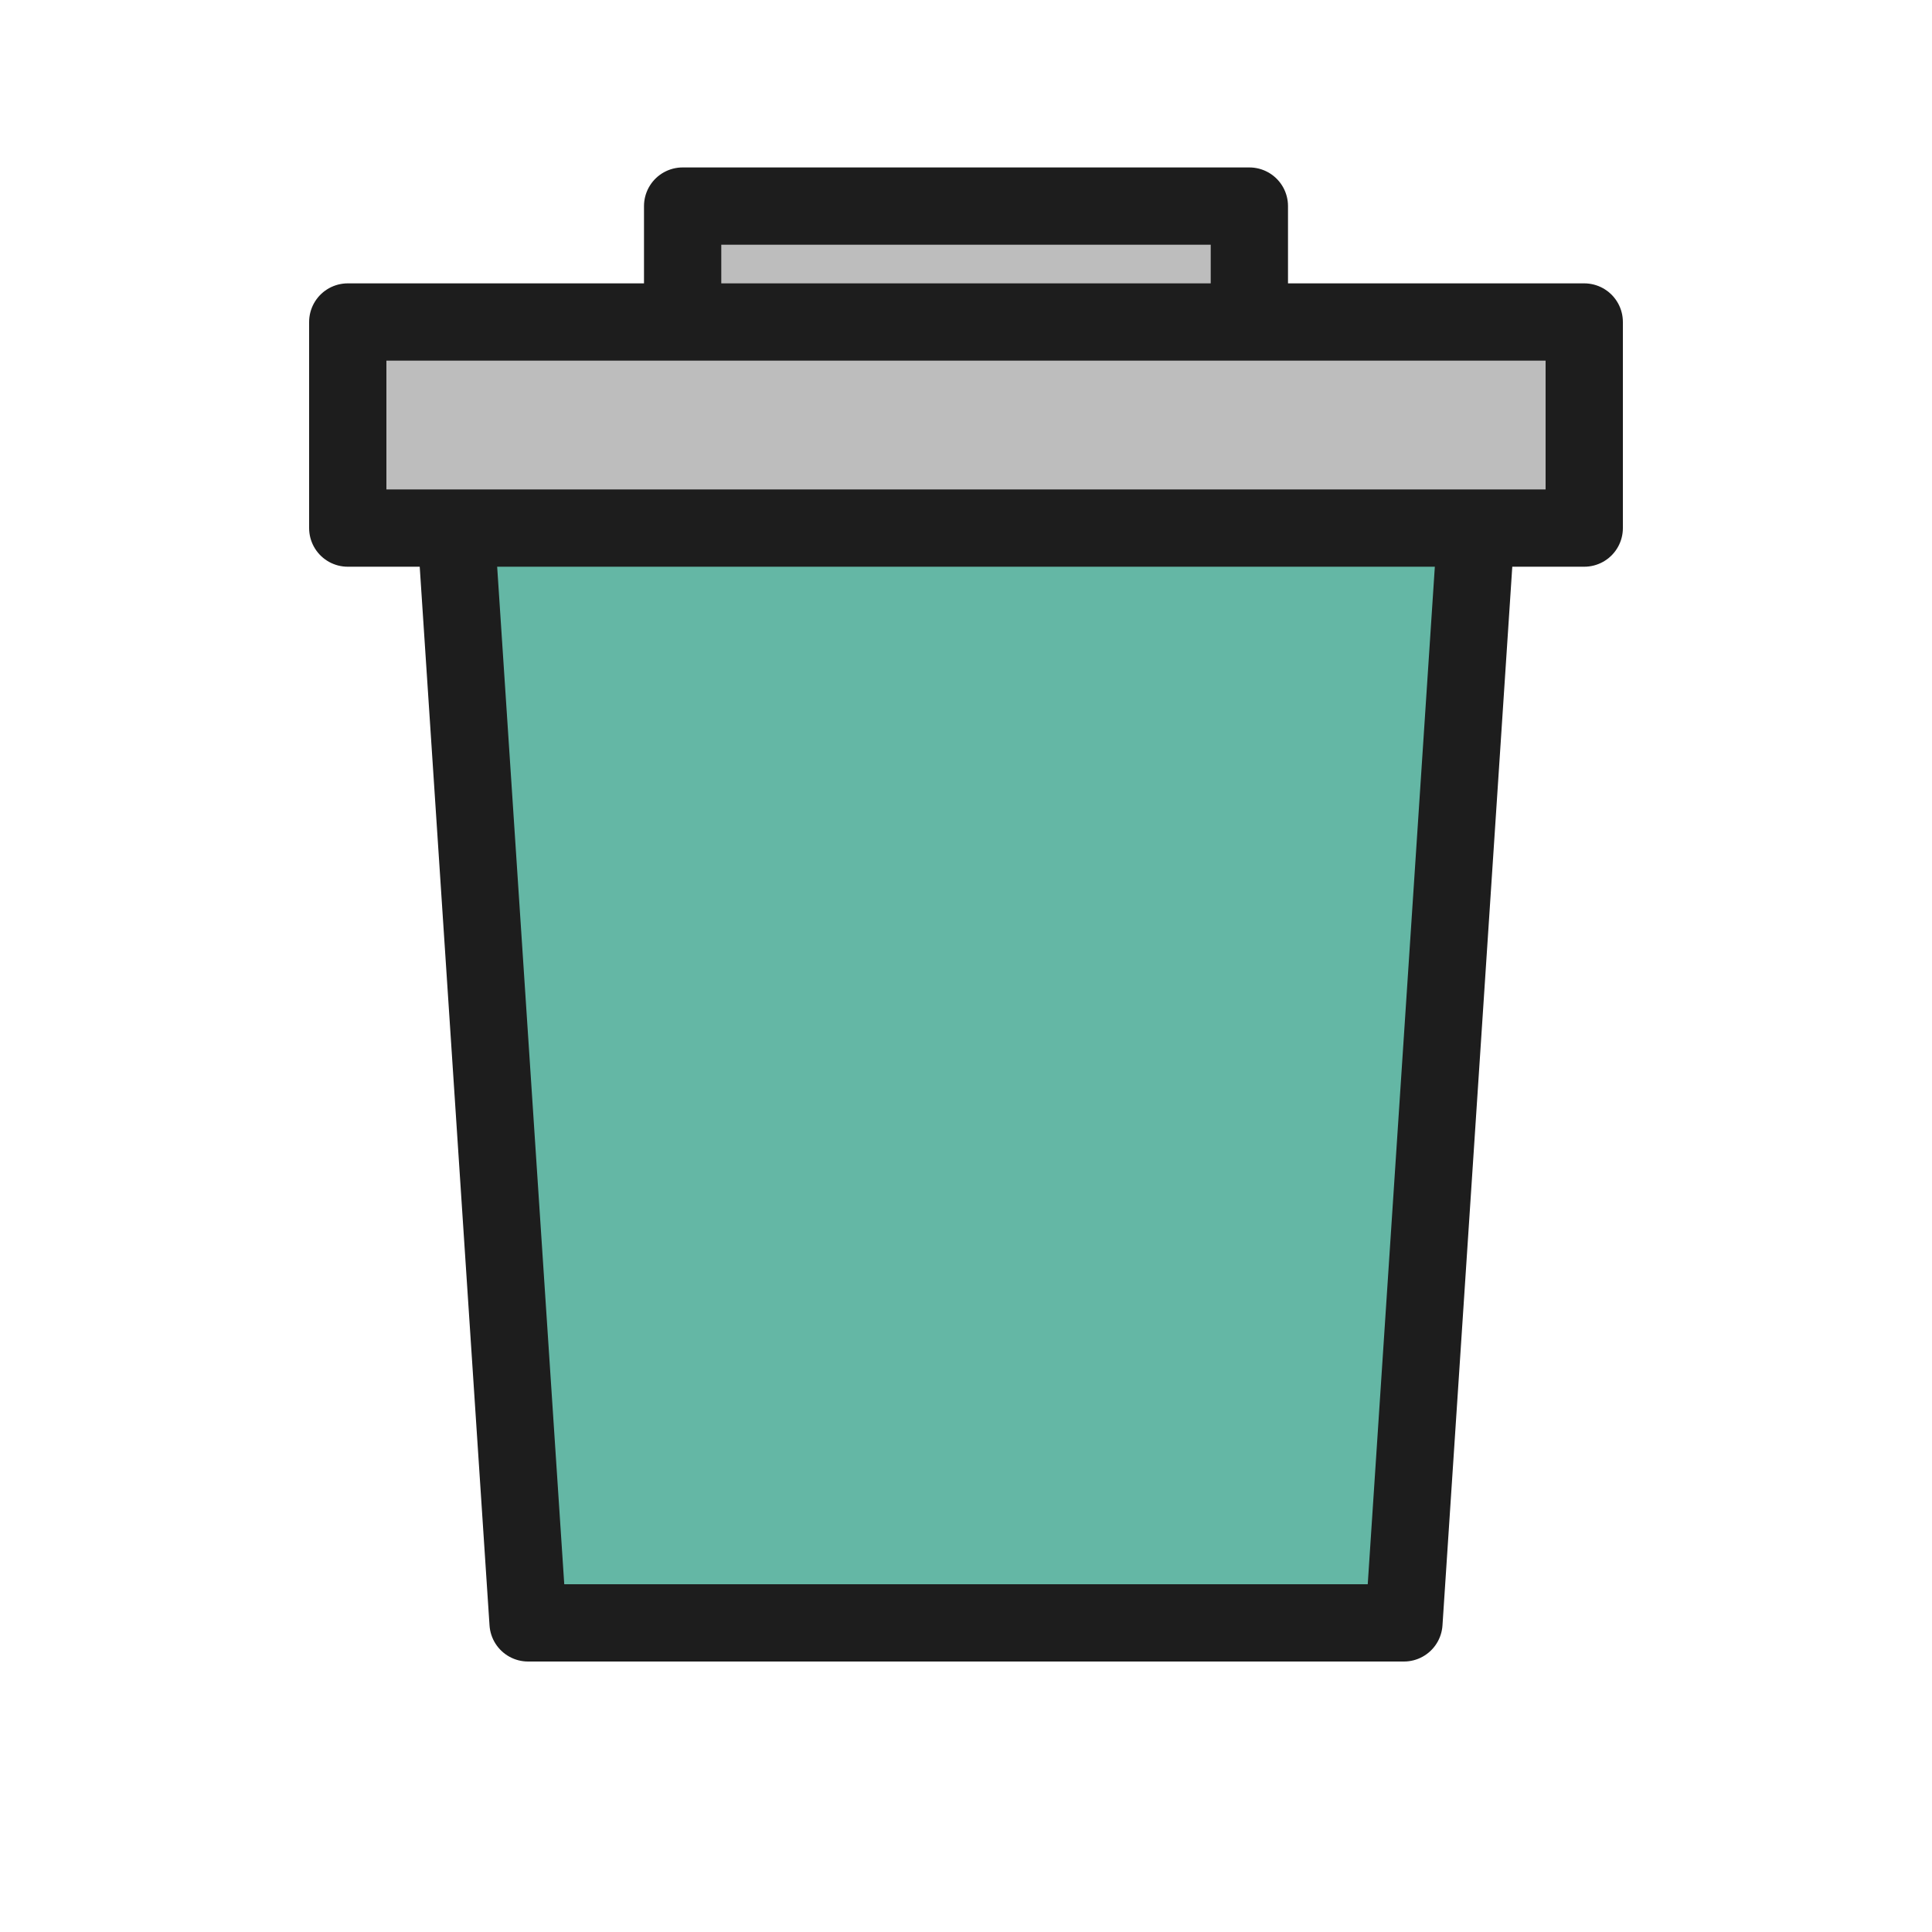
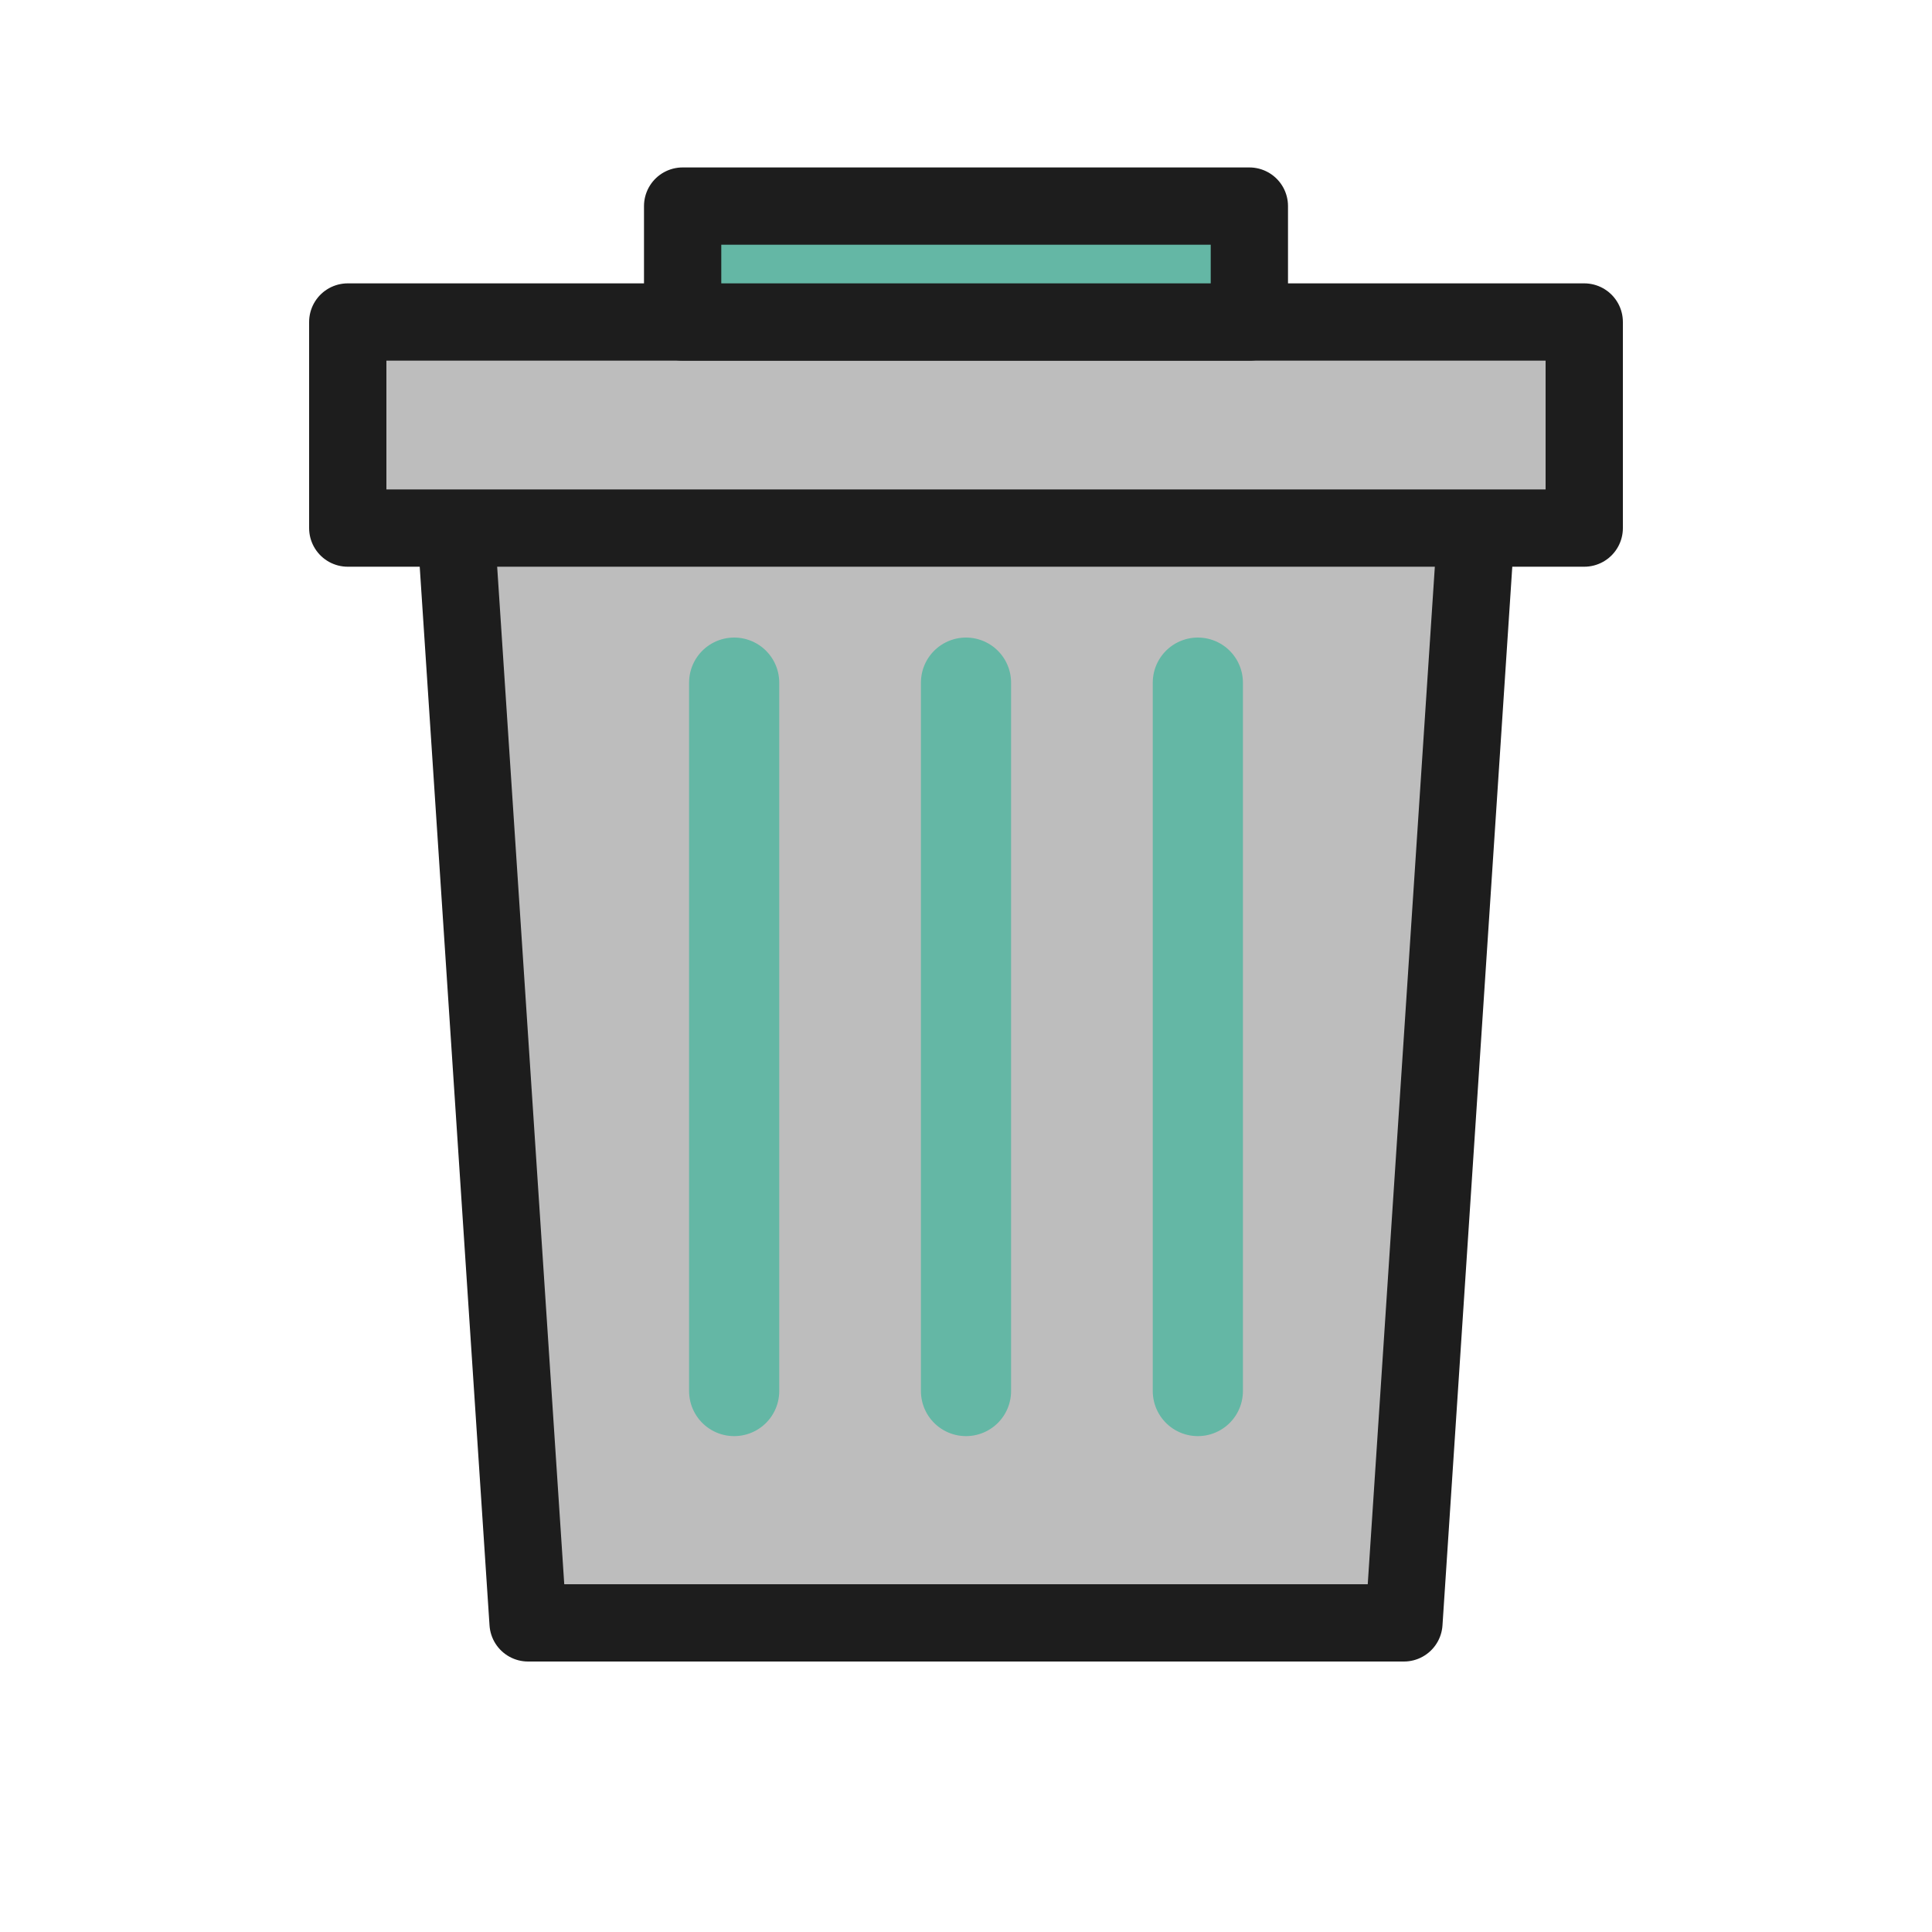
<svg xmlns="http://www.w3.org/2000/svg" viewBox="0 0 150 150">
  <style>
    .bin { fill: #bdbdbd; stroke: #1d1d1d; stroke-width: 6; stroke-linejoin: round; }
    .accent { fill: #64b7a5; stroke: #1d1d1d; stroke-width: 6; stroke-linejoin: round; }
+     .detail { fill: none; stroke: #64b7a5; stroke-width: 7; stroke-linecap: round; }
  </style>
-   <path class="accent" d="M35 35h80l-6 91H41z" />
-   <path class="bin" d="M27 25h96v16H27zM53 16h44v9H53z" />
-   <path d="M57 53v55M75 53v55M93 53v55" stroke="#64b7a5" stroke-width="7" stroke-linecap="round" />
+   <path class="bin" d="M35 35h80l-6 91H41z" />
+   <path class="bin" d="M27 25h96v16H27z" />
+   <path class="accent" d="M53 16h44v9H53z" />
+   <path class="detail" d="M57 53v55M75 53v55M93 53v55" />
</svg>
